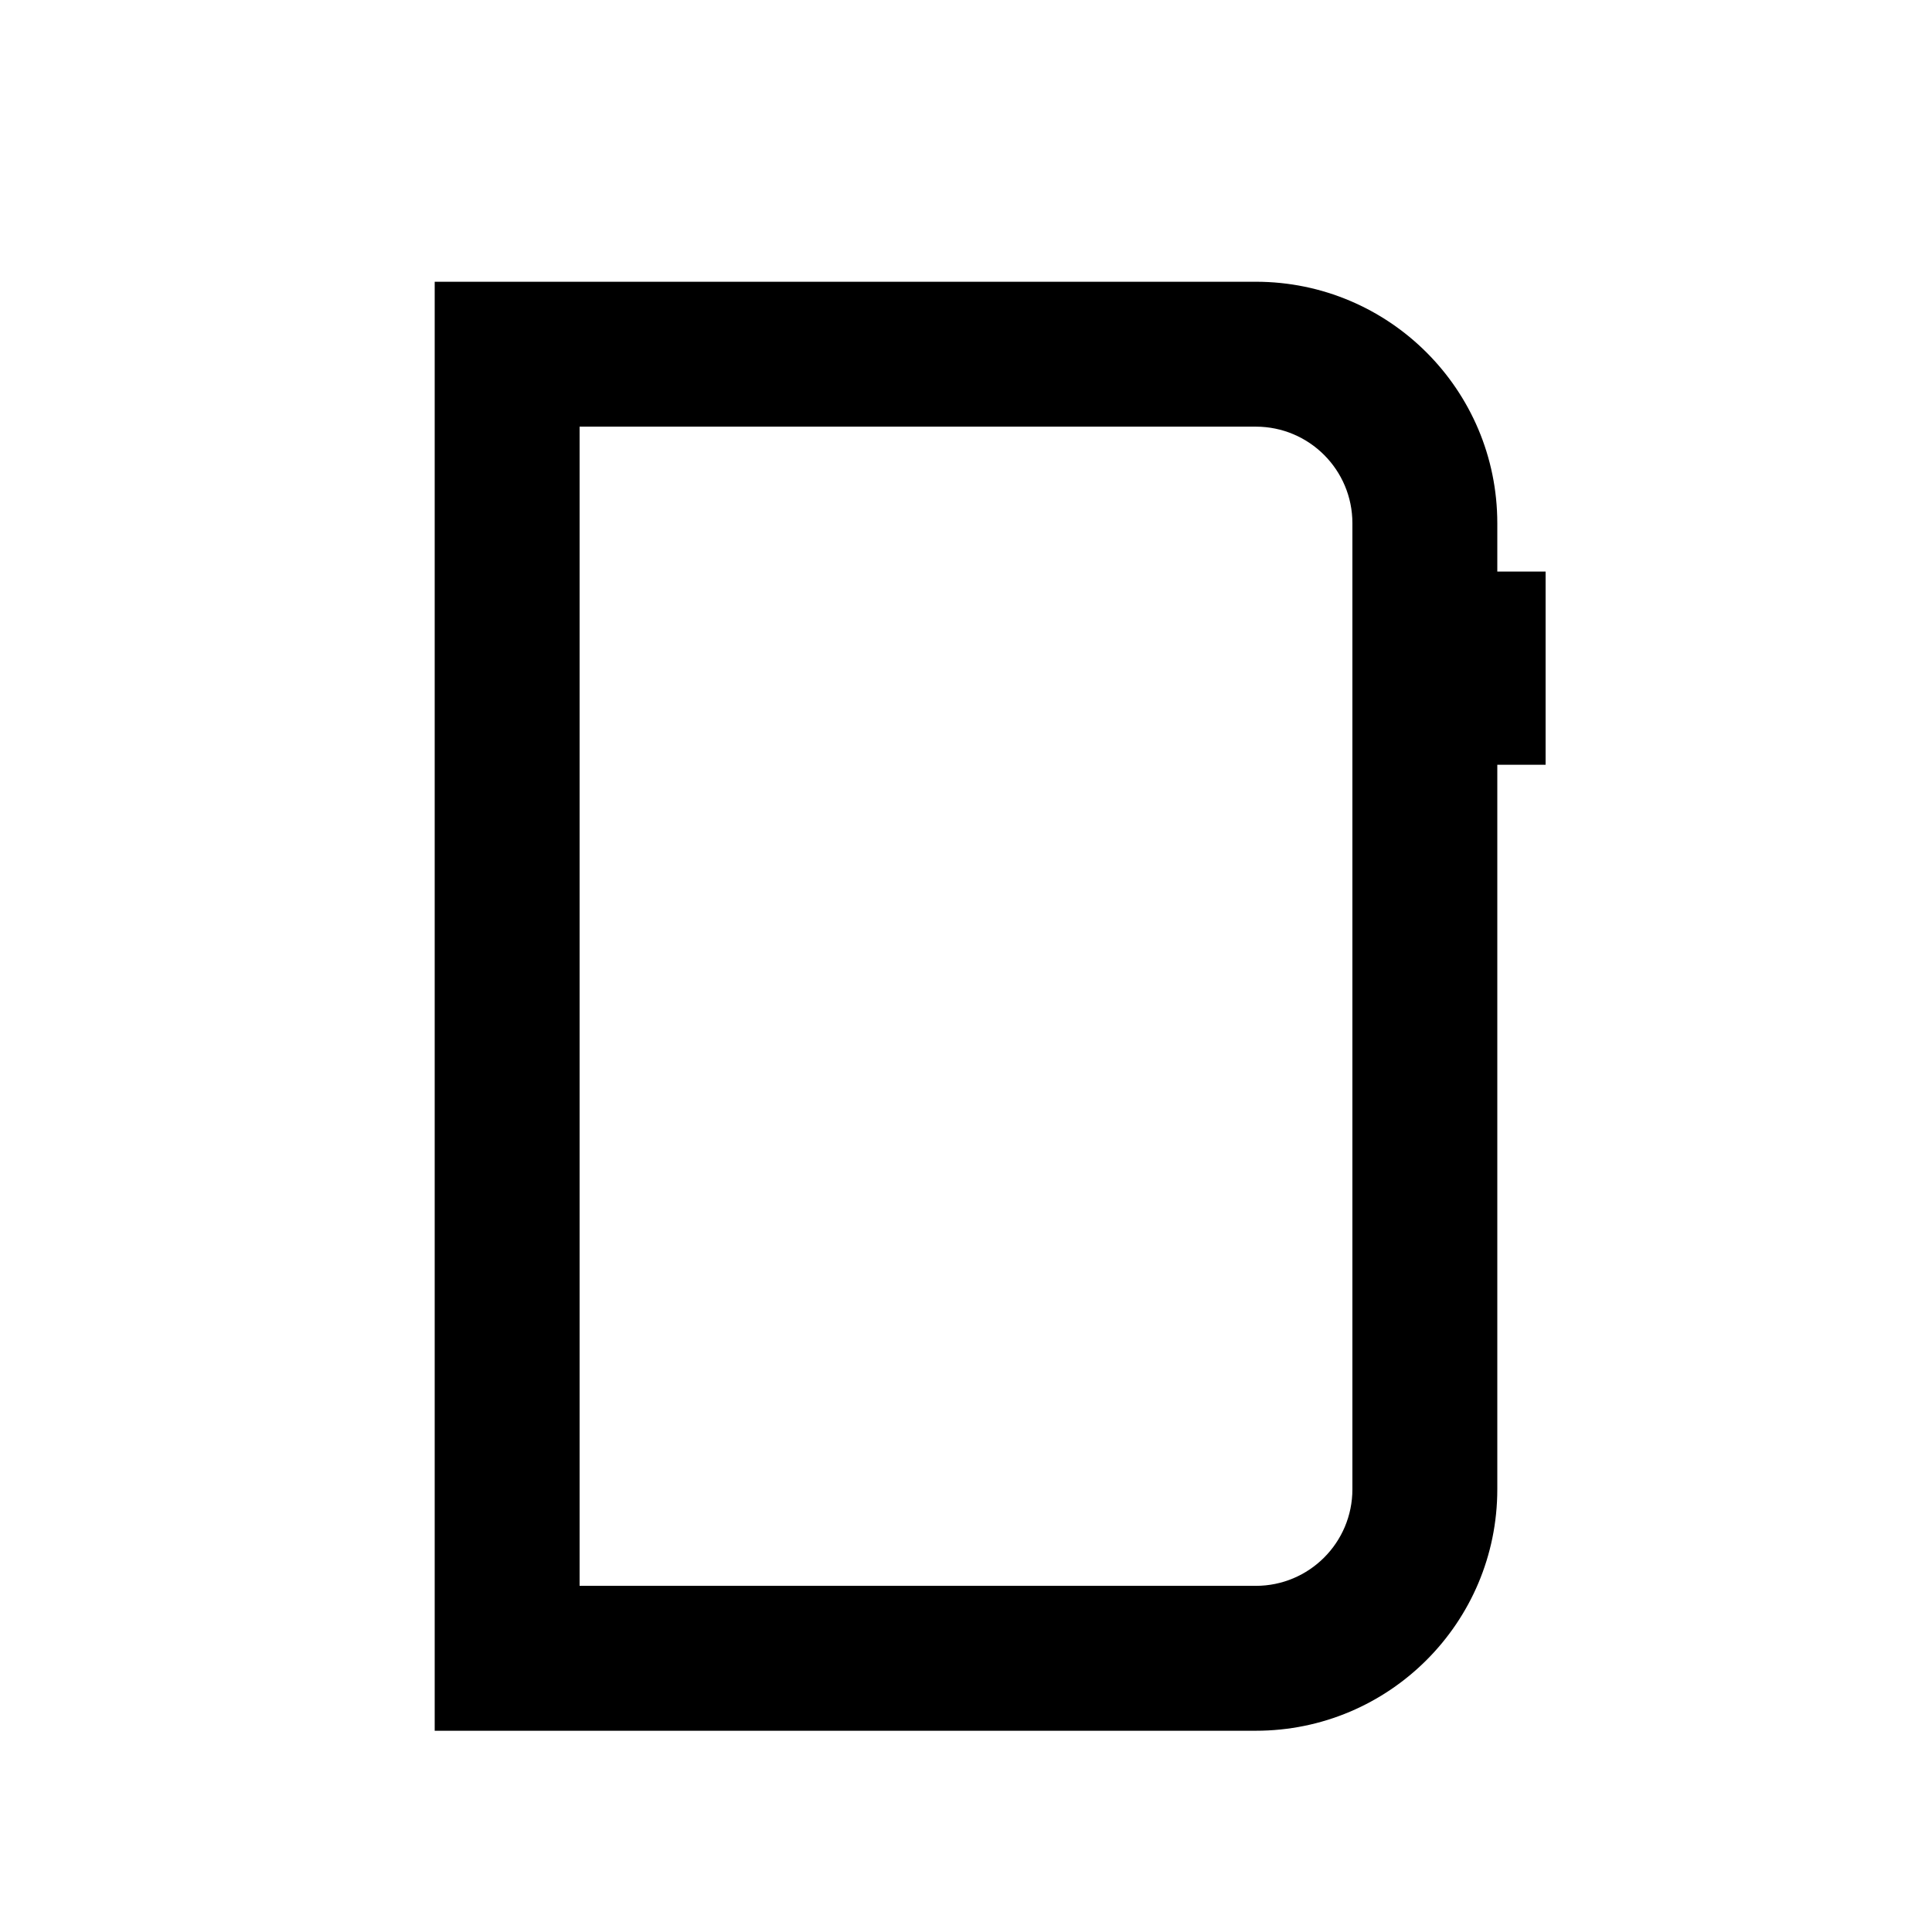
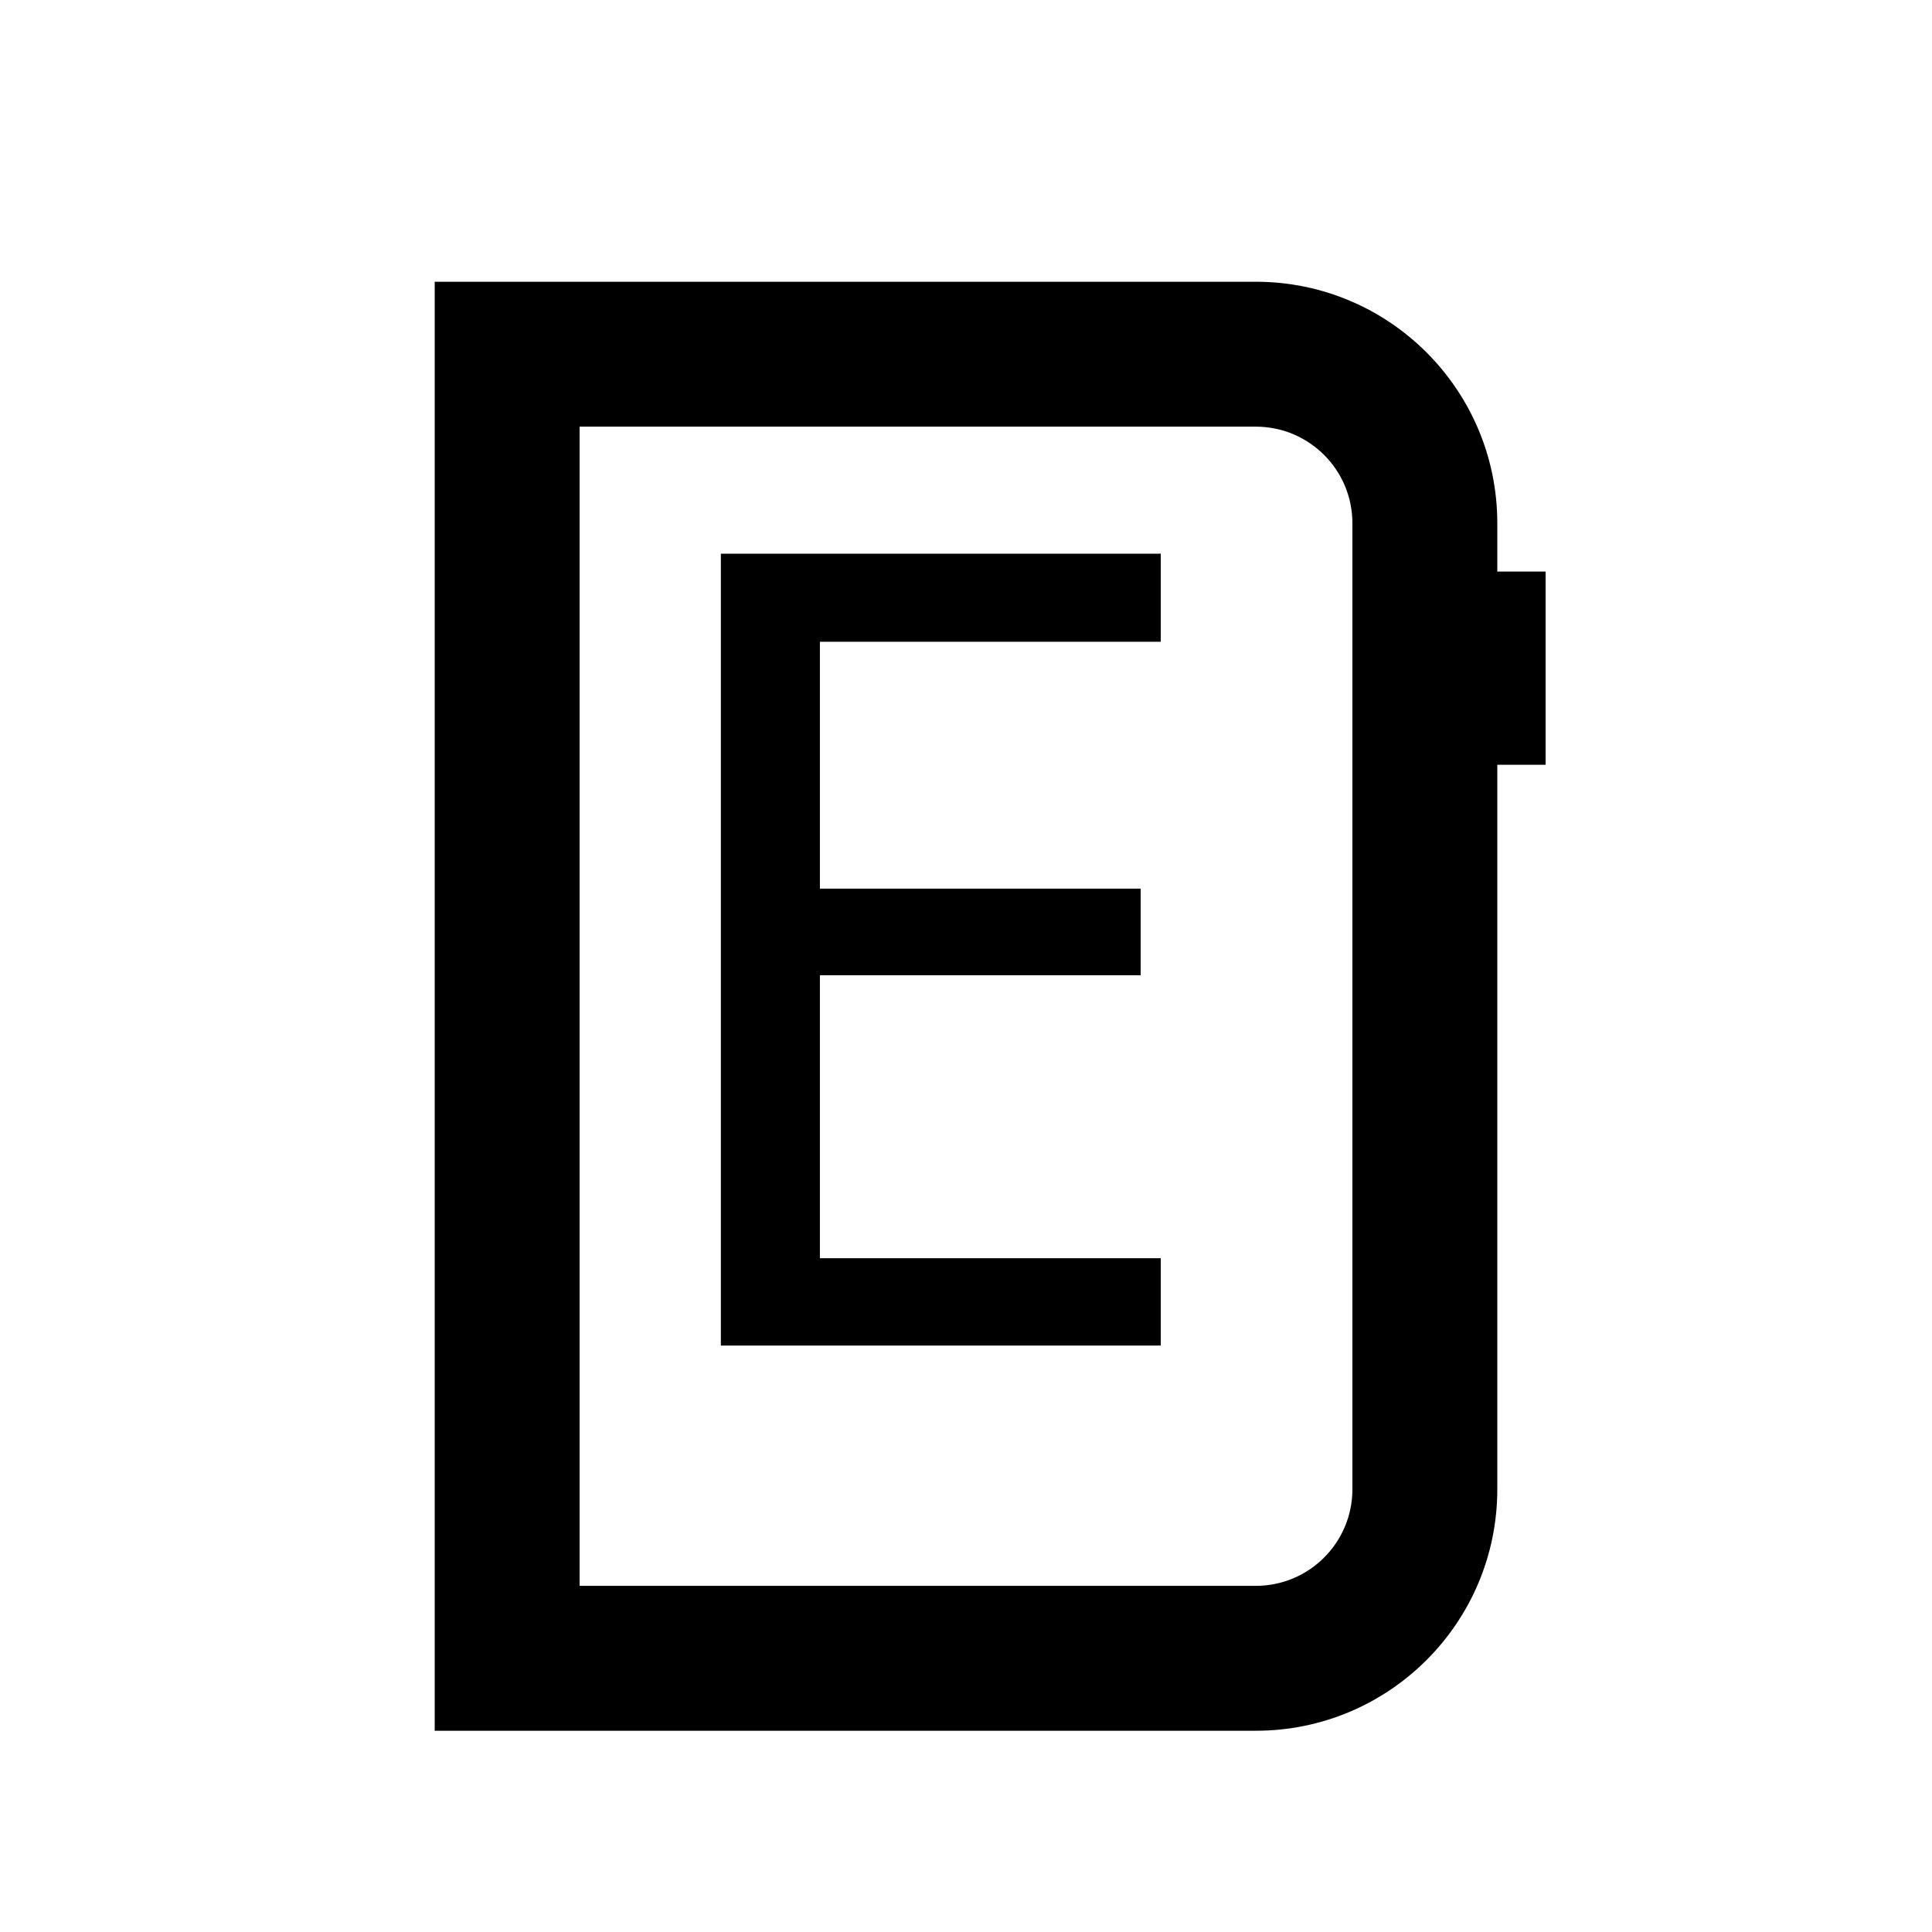
- <svg xmlns="http://www.w3.org/2000/svg" width="24" height="24" viewBox="0 0 24 24">
-   <path d="M15.6 3.5H5.4V21.5H15.6C17.257 21.5 18.6 20.157 18.6 18.5L18.6 9.5H19.2V7.1H18.6L18.6 6.5C18.6 4.843 17.257 3.5 15.6 3.5ZM7.2 19.7V5.3H15.6C16.263 5.3 16.8 5.837 16.8 6.5V18.5C16.8 19.163 16.263 19.7 15.6 19.7H7.2Z" />
+ <svg xmlns="http://www.w3.org/2000/svg" width="24" height="24">
+   <g>
+     <path id="svg_1" d="m15.6,3.5l-10.2,0l0,18l10.2,0c1.657,0 3,-1.343 3,-3l0,-9l0.6,0l0,-2.4l-0.6,0l0,-0.6c0,-1.657 -1.343,-3 -3,-3zm-8.4,16.2l0,-14.4l8.4,0c0.663,0 1.2,0.537 1.2,1.2l0,12c0,0.663 -0.537,1.2 -1.2,1.2l-8.4,0z" />
+     <text transform="matrix(0.570508 0 0 0.573891 3.27204 0.45106)" stroke="#000" xml:space="preserve" text-anchor="start" font-family="Noto Sans JP" font-size="24" id="svg_2" y="28.34" x="7.633" stroke-width="0" fill="#000000">E</text>
+   </g>
</svg>
